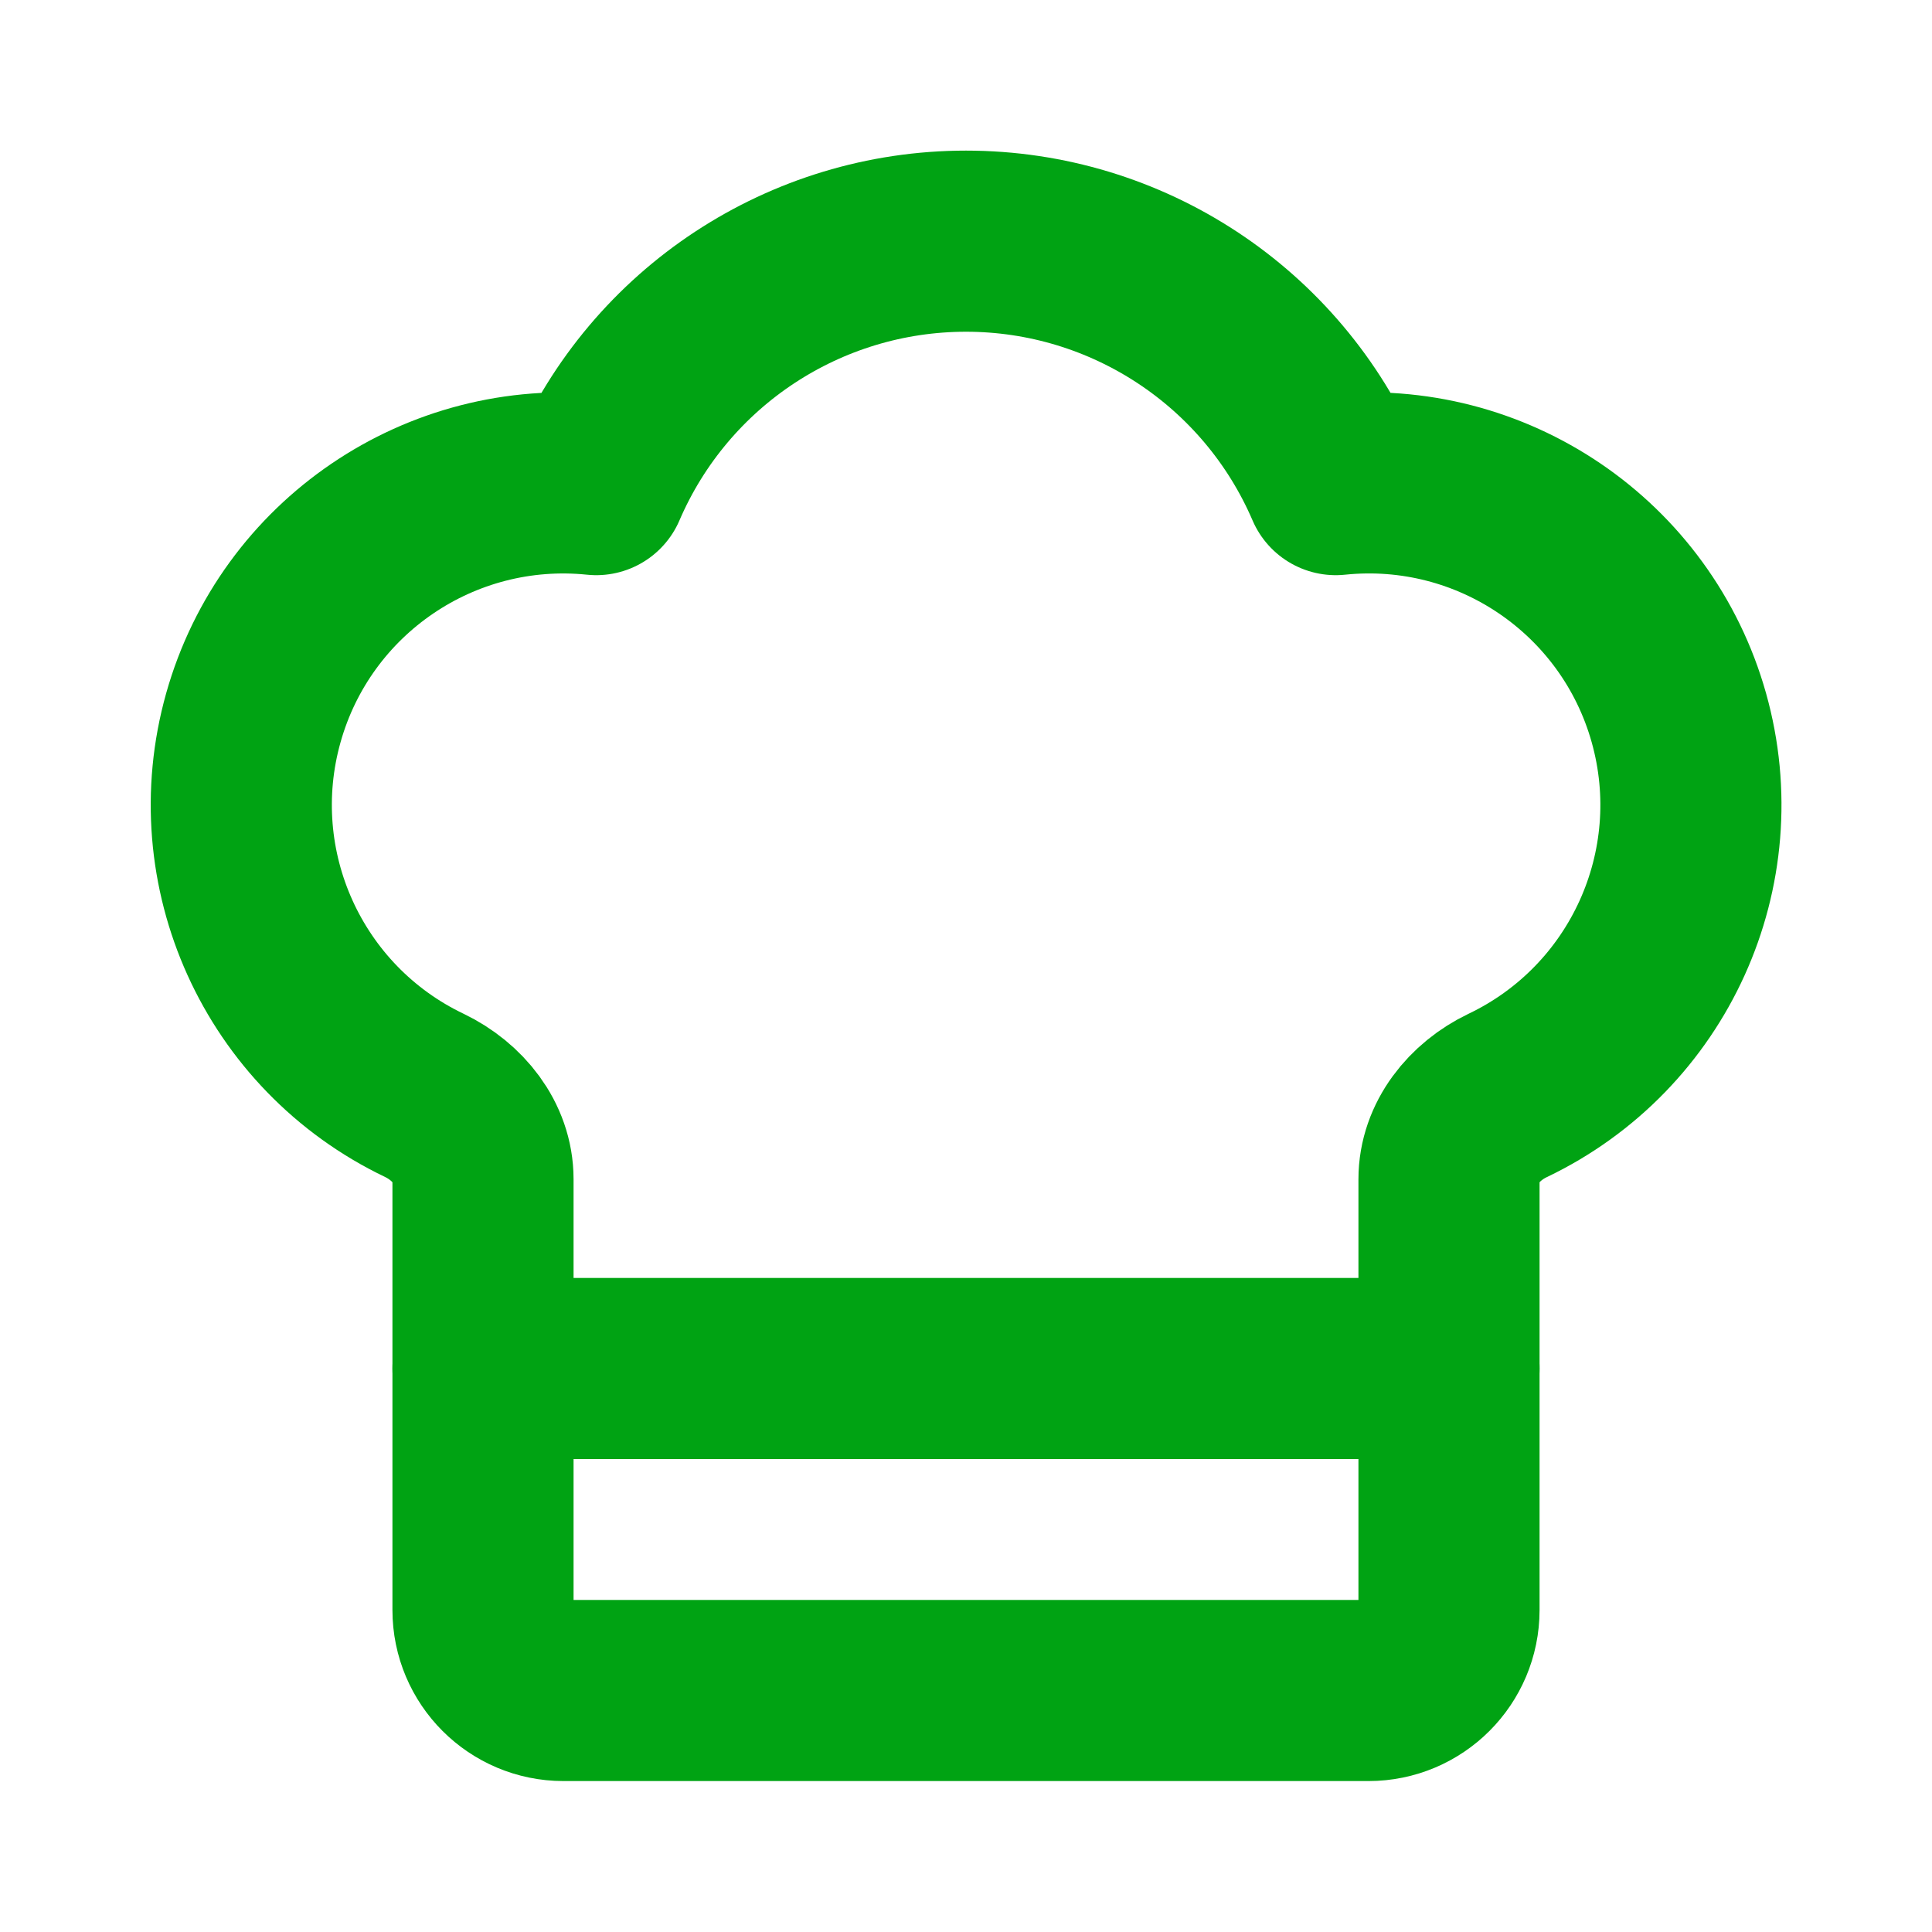
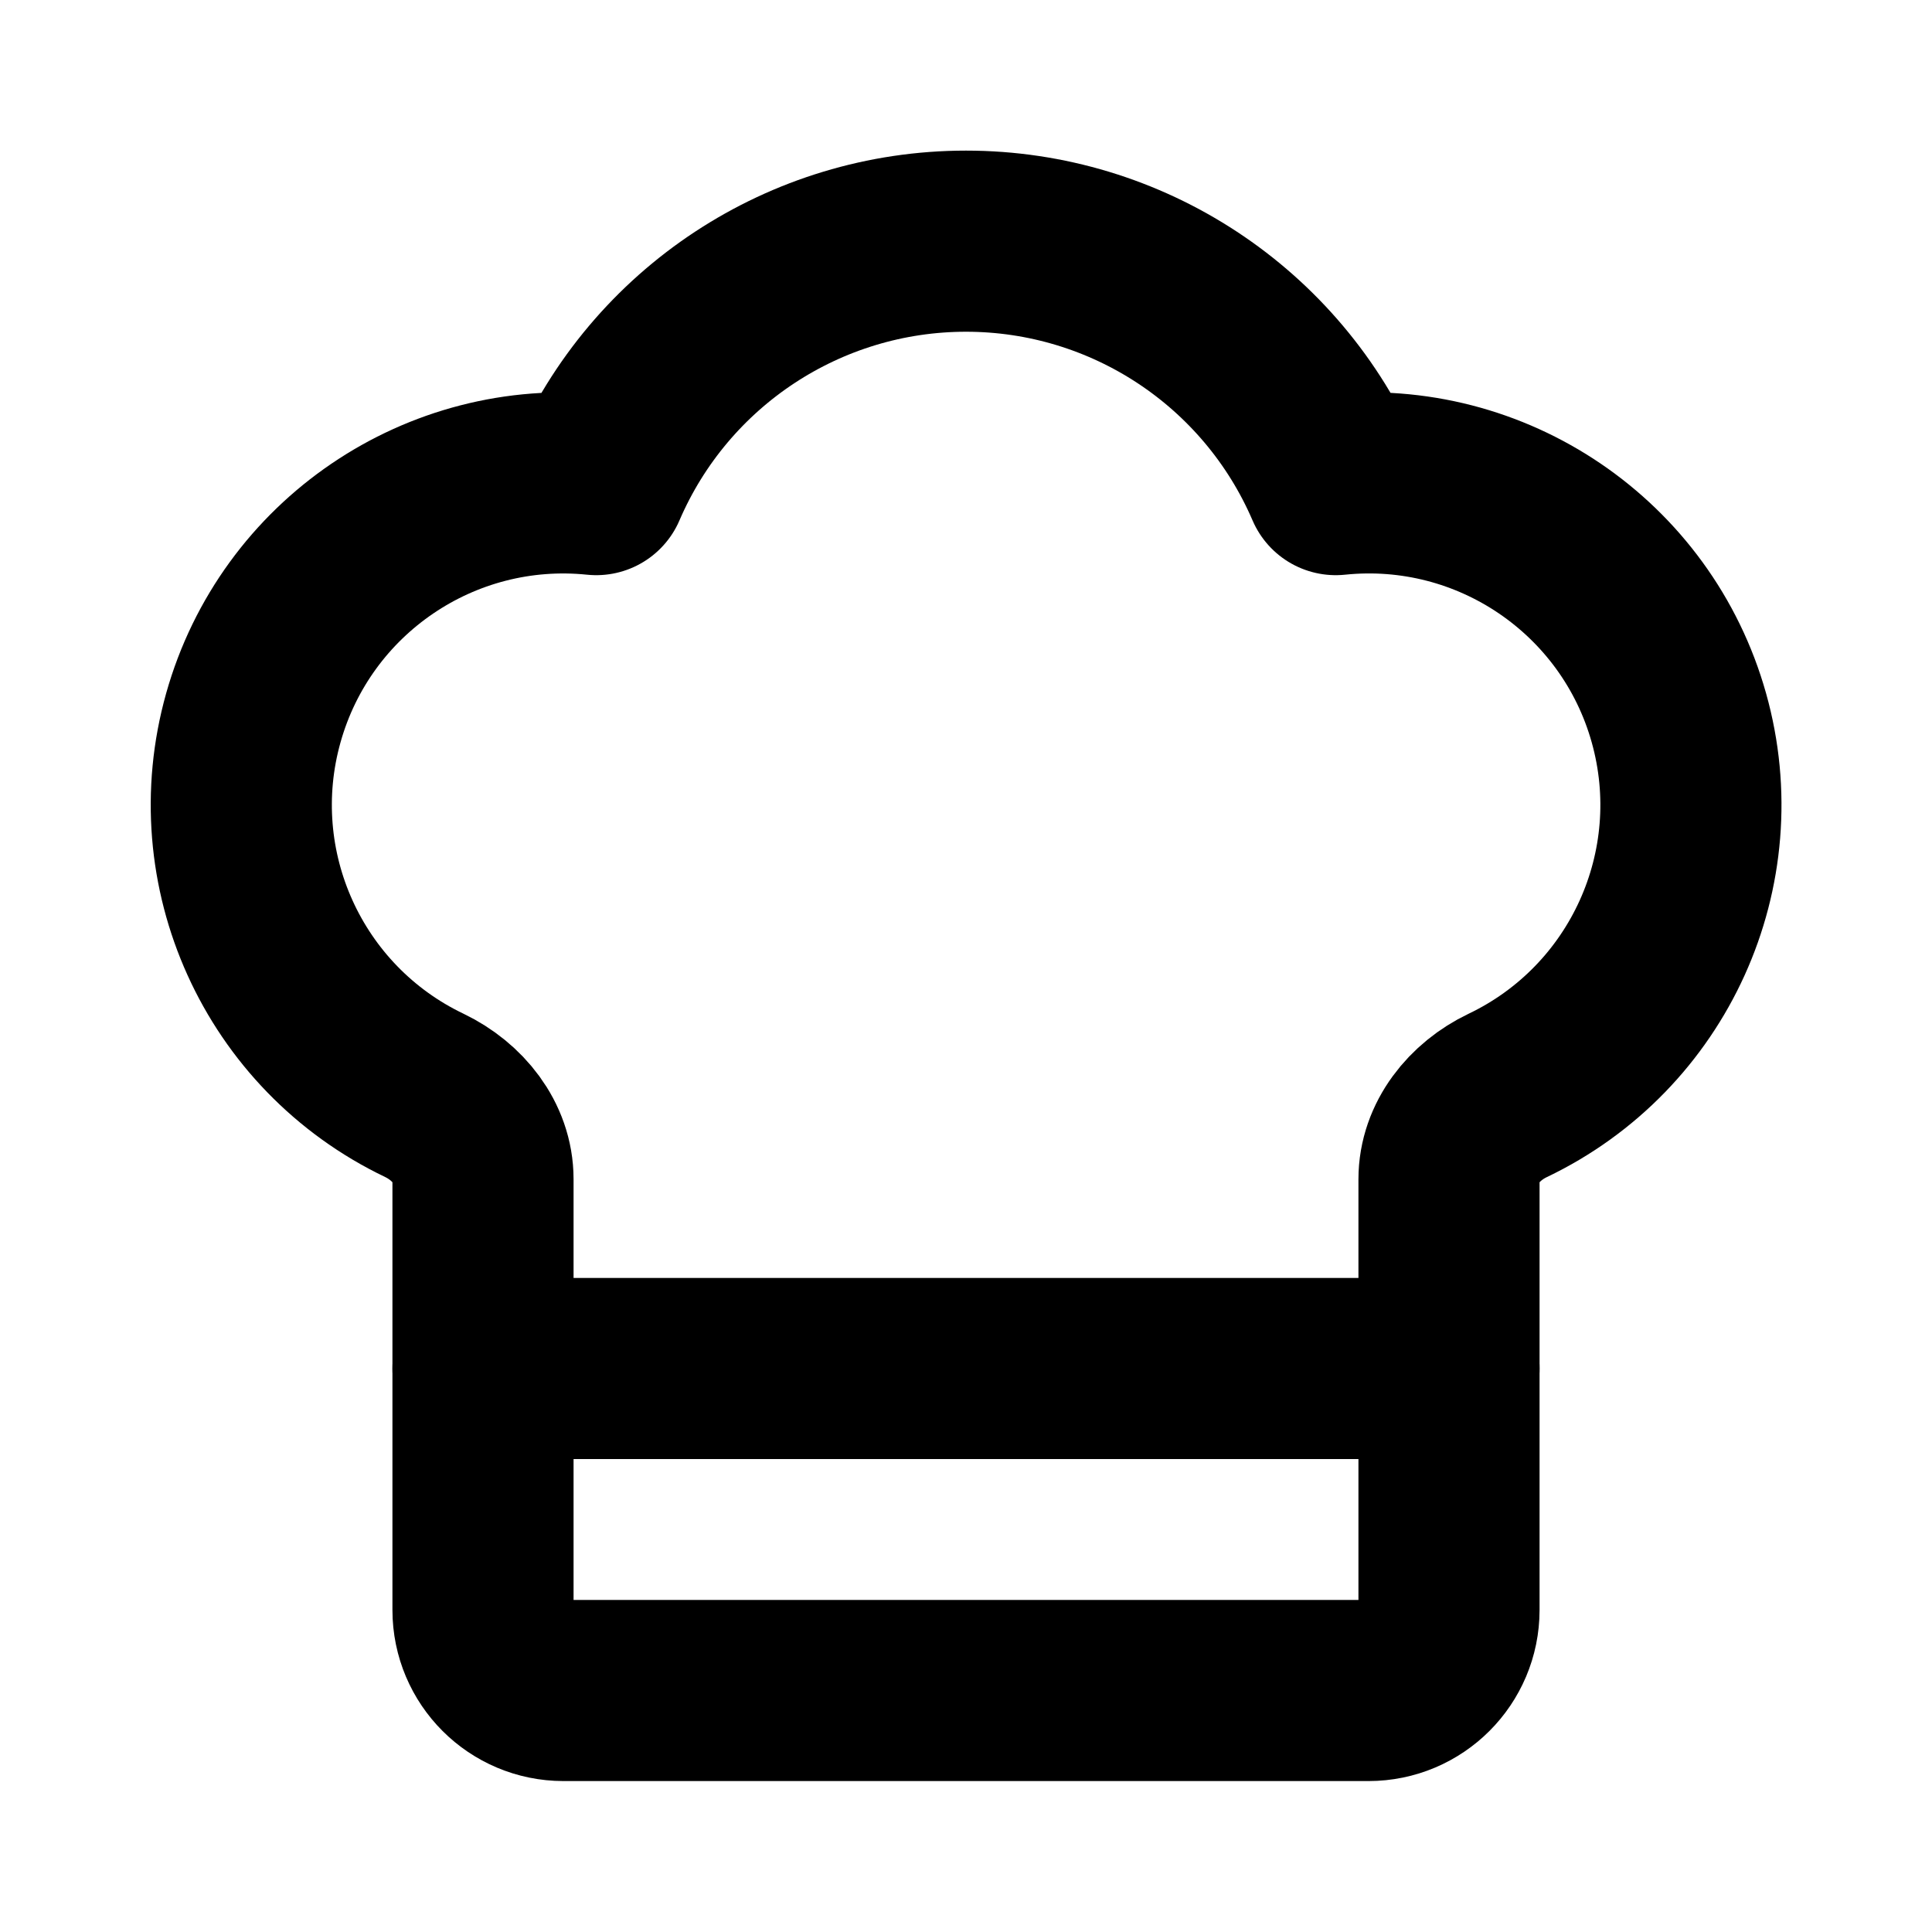
- <svg xmlns="http://www.w3.org/2000/svg" width="32" height="32" viewBox="0 0 24 24" fill="none" stroke="#00a313" stroke-width="2.25" stroke-linecap="round" stroke-linejoin="round" class="lucide lucide-chef-hat-icon lucide-chef-hat">
+ <svg xmlns="http://www.w3.org/2000/svg" width="32" height="32" viewBox="0 0 24 24" fill="none" stroke="currentColor" stroke-width="2.25" stroke-linecap="round" stroke-linejoin="round" class="lucide lucide-chef-hat-icon lucide-chef-hat">
  <path d="M17 21a1 1 0 0 0 1-1v-5.35c0-.457.316-.844.727-1.041a4 4 0 0 0-2.134-7.589 5 5 0 0 0-9.186 0 4 4 0 0 0-2.134 7.588c.411.198.727.585.727 1.041V20a1 1 0 0 0 1 1Z" />
  <path d="M6 17h12" />
</svg>
